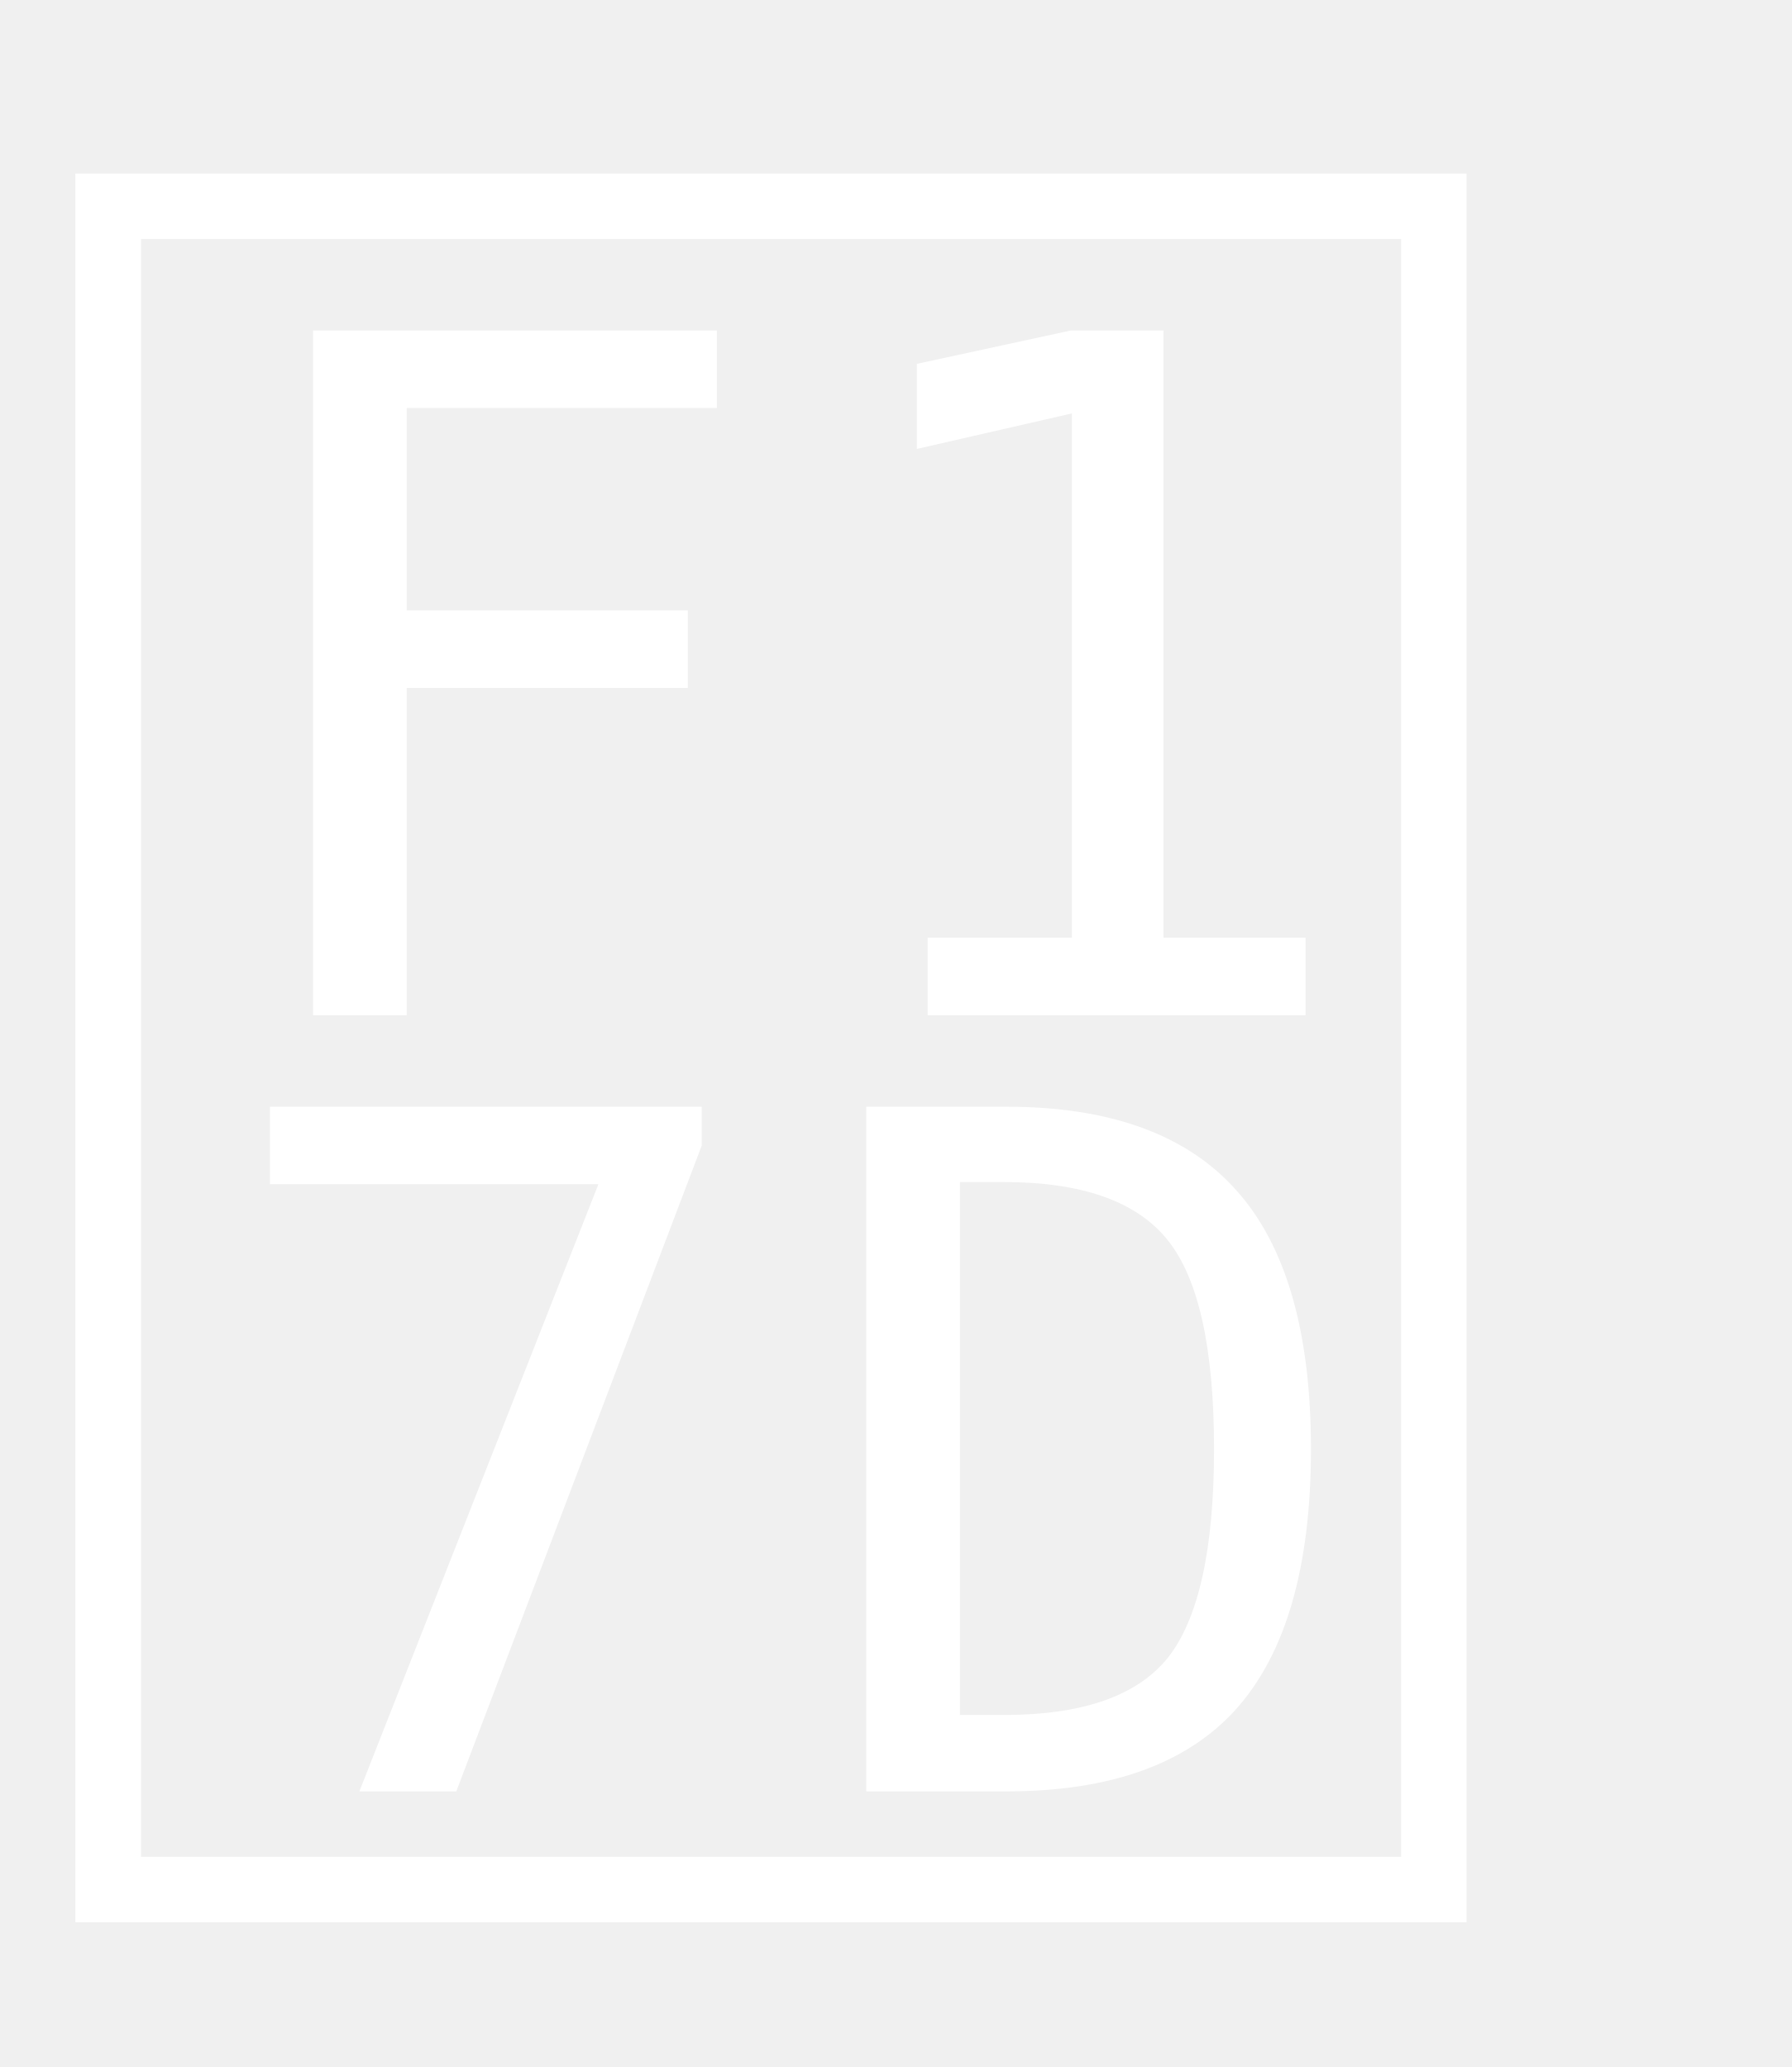
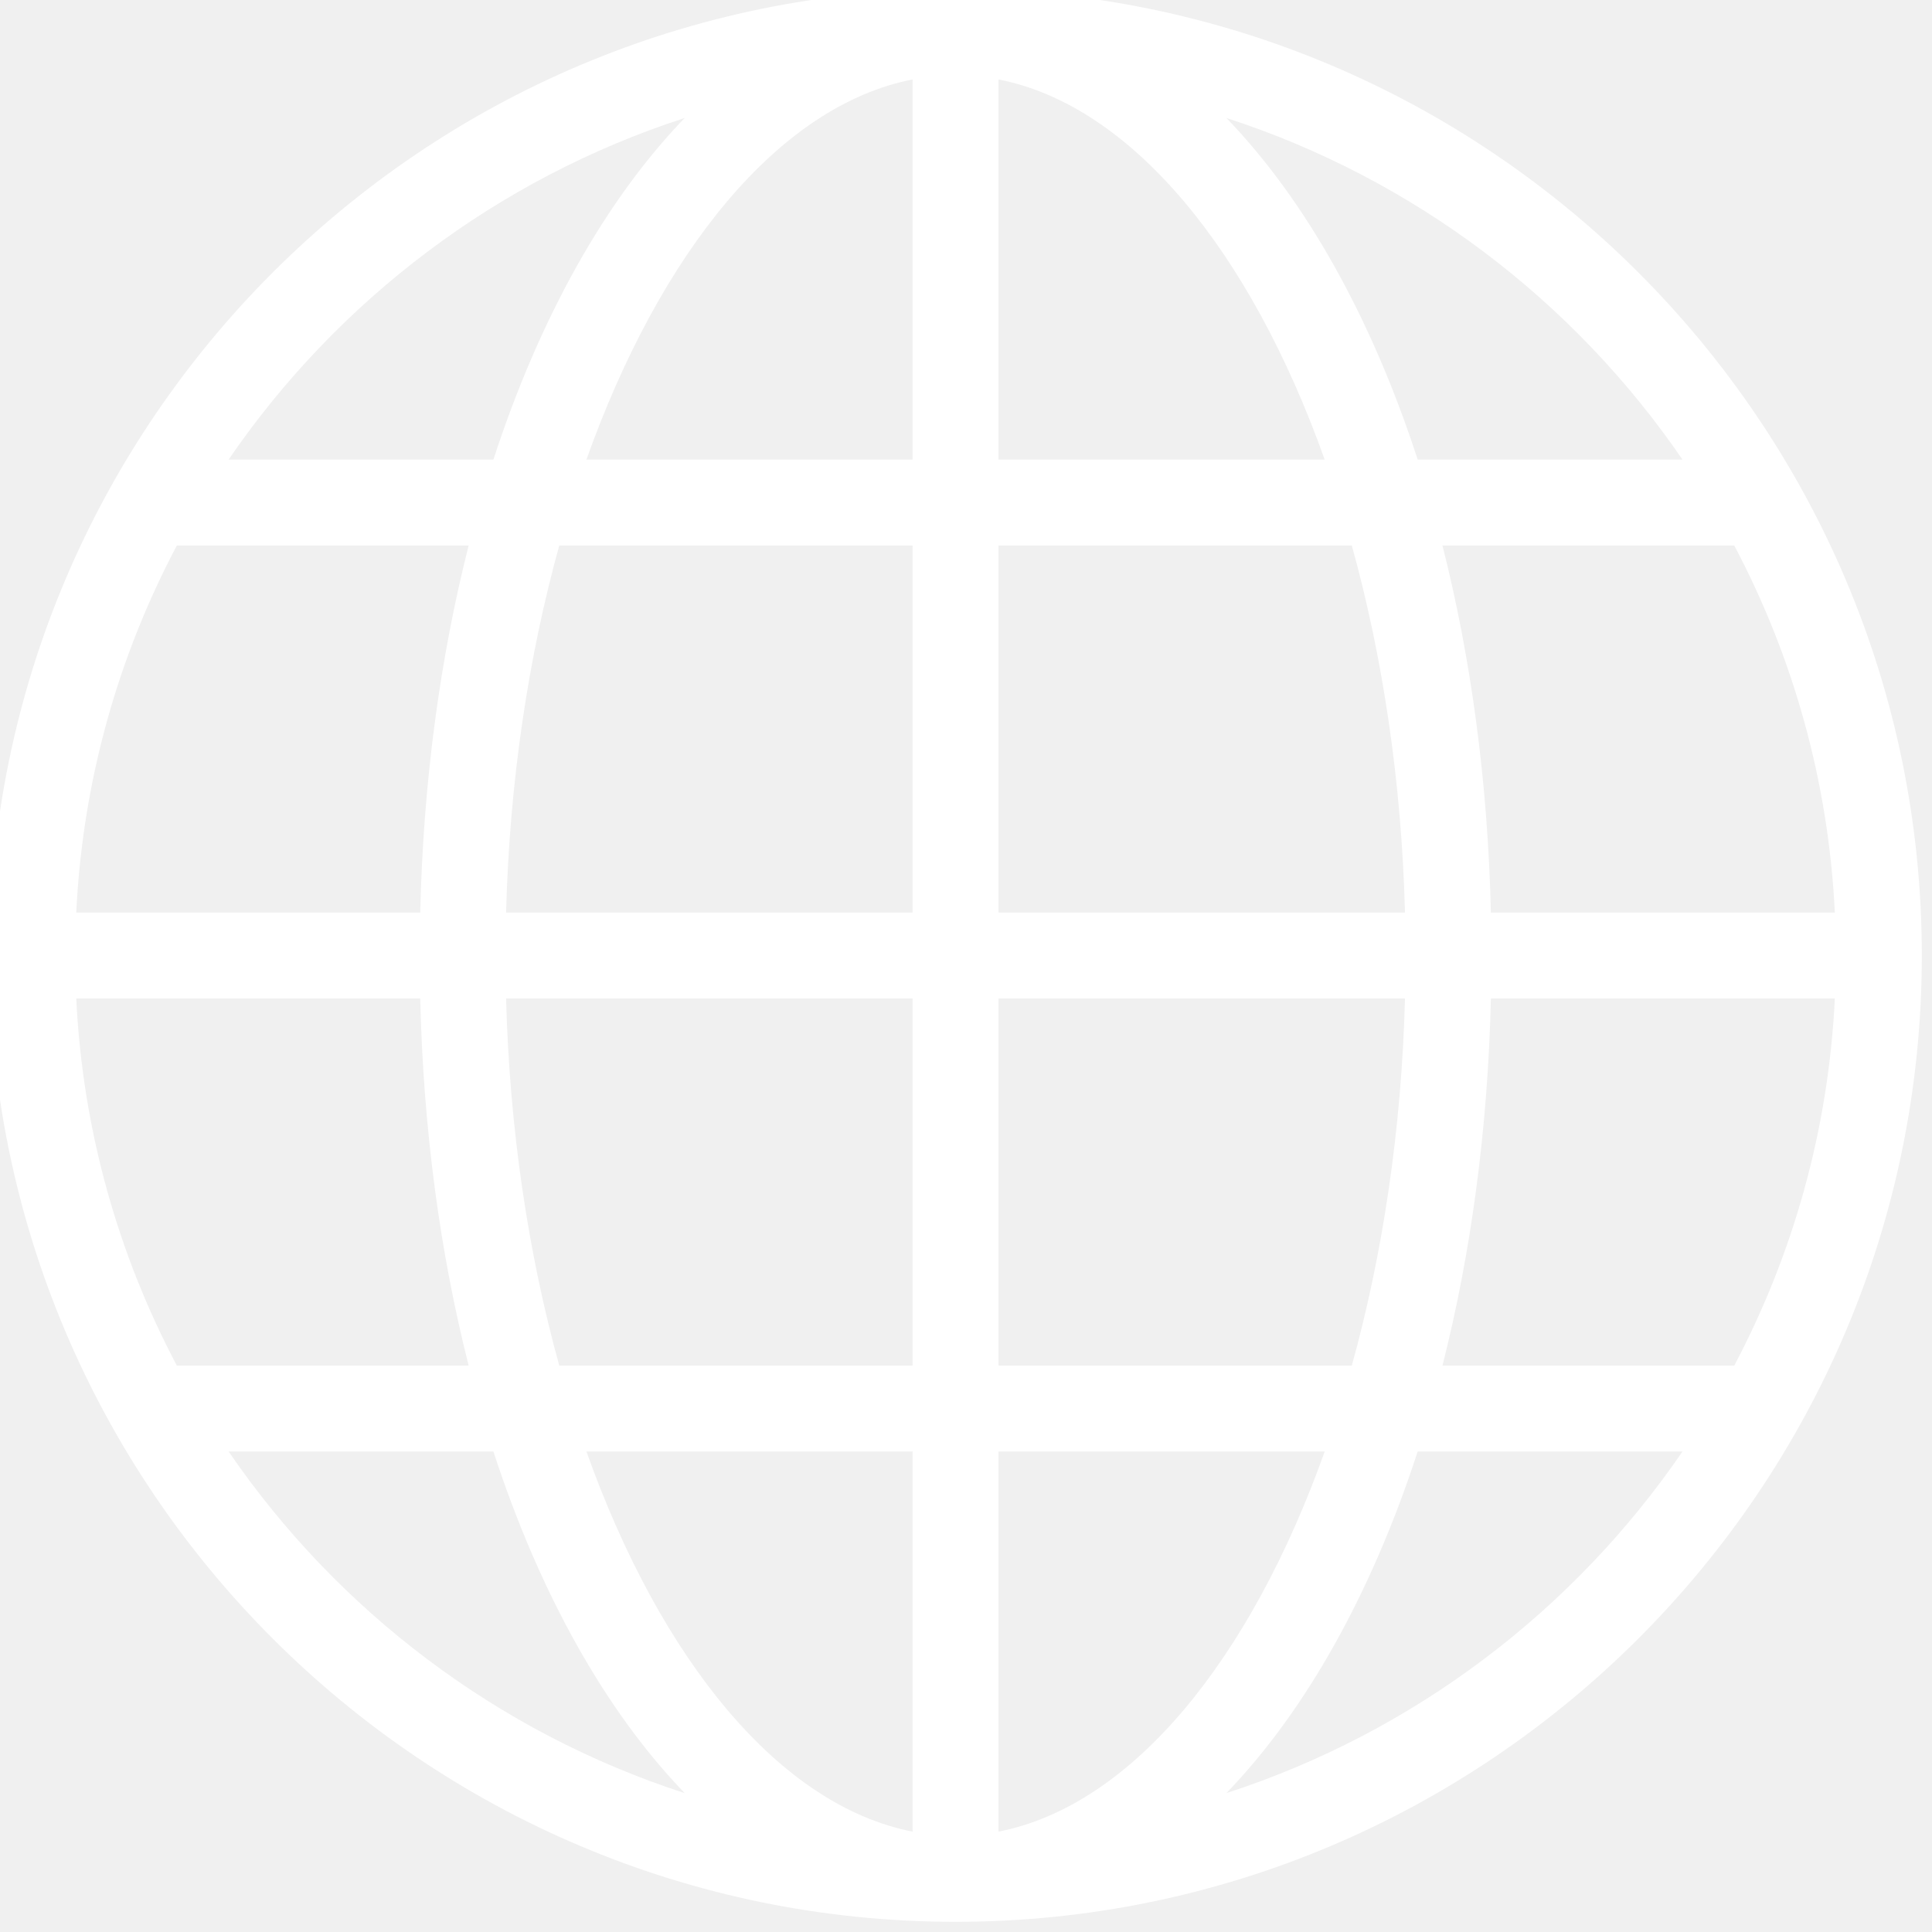
- <svg xmlns="http://www.w3.org/2000/svg" width="26" height="30" viewBox="0 0 26 30">
-   <text id="_" data-name="" transform="translate(13 26)" fill="#fff" font-size="30" font-family="FontAwesome">
-     <tspan x="-12.857" y="0"></tspan>
-   </text>
+ <svg xmlns="http://www.w3.org/2000/svg" version="1.1" width="350" height="350" viewBox="0 0 350 350" xml:space="preserve">
+   <defs>
+ </defs>
+   <g id="icon" style="stroke: none; stroke-width: 1; stroke-dasharray: none; stroke-linecap: butt; stroke-linejoin: miter; stroke-miterlimit: 10; fill: none; fill-rule: nonzero; opacity: 1;" transform="translate(-1.944444 -1.944444) scale(3.89 3.89)">
+     <path d="M 45 0 C 20.187 0 0 20.187 0 45 c 0 24.813 20.187 45 45 45 c 24.813 0 45 -20.187 45 -45 C 90 20.187 69.813 0 45 0 z M 4.051 47 H 20.07 c 0.142 6.123 0.934 11.89 2.255 17.096 H 8.735 C 6.011 58.944 4.348 53.149 4.051 47 z M 47 21.905 V 4.2 c 6.216 1.214 11.734 8.007 15.192 17.705 H 47 z M 63.455 25.905 C 64.89 31.084 65.772 36.89 65.931 43 H 47 V 25.905 H 63.455 z M 43 4.2 v 17.705 H 27.809 C 31.266 12.207 36.784 5.414 43 4.2 z M 43 25.905 V 43 H 24.069 c 0.159 -6.11 1.041 -11.916 2.476 -17.095 H 43 z M 20.07 43 H 4.051 c 0.297 -6.149 1.96 -11.944 4.684 -17.095 h 13.59 C 21.003 31.11 20.211 36.877 20.07 43 z M 24.069 47 H 43 v 17.096 H 26.545 C 25.111 58.917 24.228 53.111 24.069 47 z M 43 68.096 V 85.8 c -6.216 -1.214 -11.733 -8.007 -15.191 -17.705 H 43 z M 47 85.8 V 68.096 h 15.192 C 58.734 77.793 53.216 84.586 47 85.8 z M 47 64.096 V 47 h 18.931 c -0.159 6.111 -1.041 11.917 -2.476 17.096 H 47 z M 69.931 47 h 16.018 c -0.297 6.149 -1.96 11.944 -4.684 17.096 H 67.676 C 68.997 58.89 69.789 53.123 69.931 47 z M 69.931 43 c -0.142 -6.123 -0.934 -11.89 -2.255 -17.095 h 13.589 c 2.724 5.152 4.387 10.946 4.684 17.095 H 69.931 z M 78.855 21.905 H 66.523 c -2.153 -6.613 -5.219 -12.087 -8.909 -15.911 C 66.331 8.82 73.779 14.487 78.855 21.905 z M 32.386 5.994 c -3.689 3.824 -6.755 9.298 -8.909 15.911 H 11.145 C 16.221 14.487 23.669 8.82 32.386 5.994 z M 11.146 68.096 h 12.332 c 2.153 6.612 5.219 12.086 8.909 15.911 C 23.669 81.18 16.222 75.513 11.146 68.096 z M 57.614 84.006 c 3.689 -3.824 6.756 -9.298 8.909 -15.91 h 12.332 C 73.778 75.513 66.331 81.18 57.614 84.006 z" style="stroke: none; stroke-width: 1; stroke-dasharray: none; stroke-linecap: butt; stroke-linejoin: miter; stroke-miterlimit: 10; fill: rgb(255,255,255); fill-rule: nonzero; opacity: 1;" transform=" matrix(1 0 0 1 0 0) " stroke-linecap="round" />
+   </g>
</svg>
